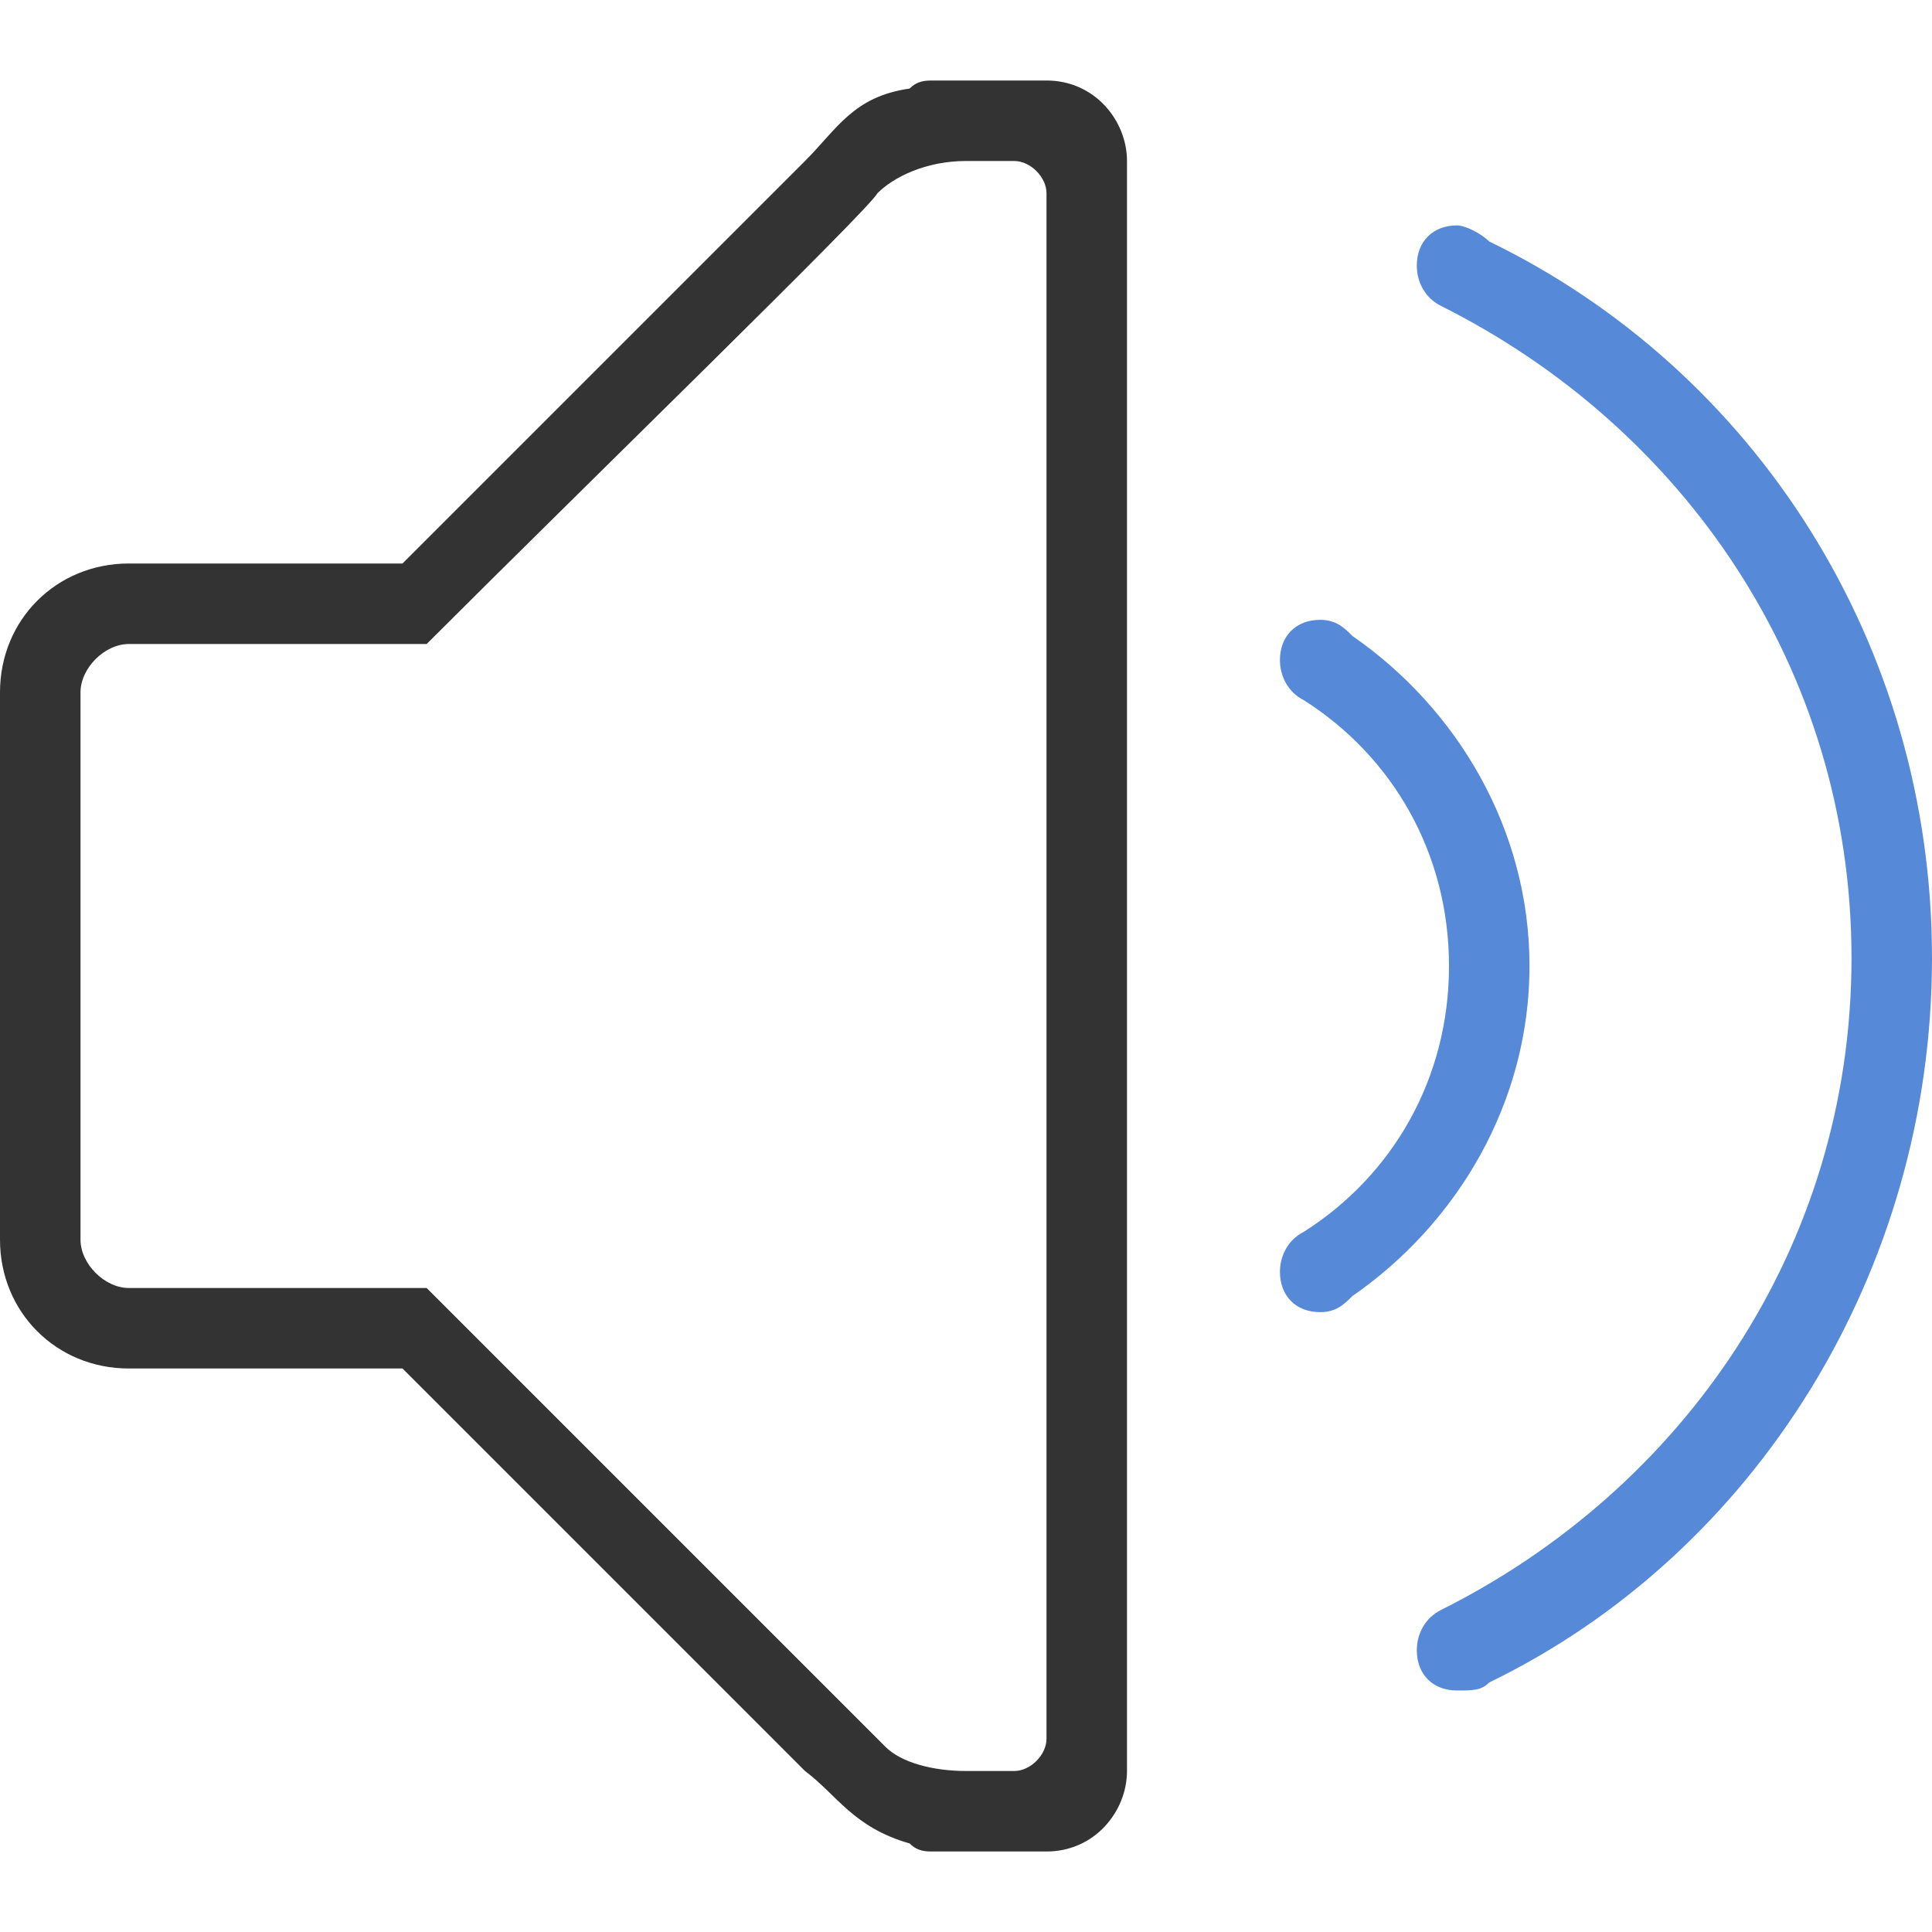
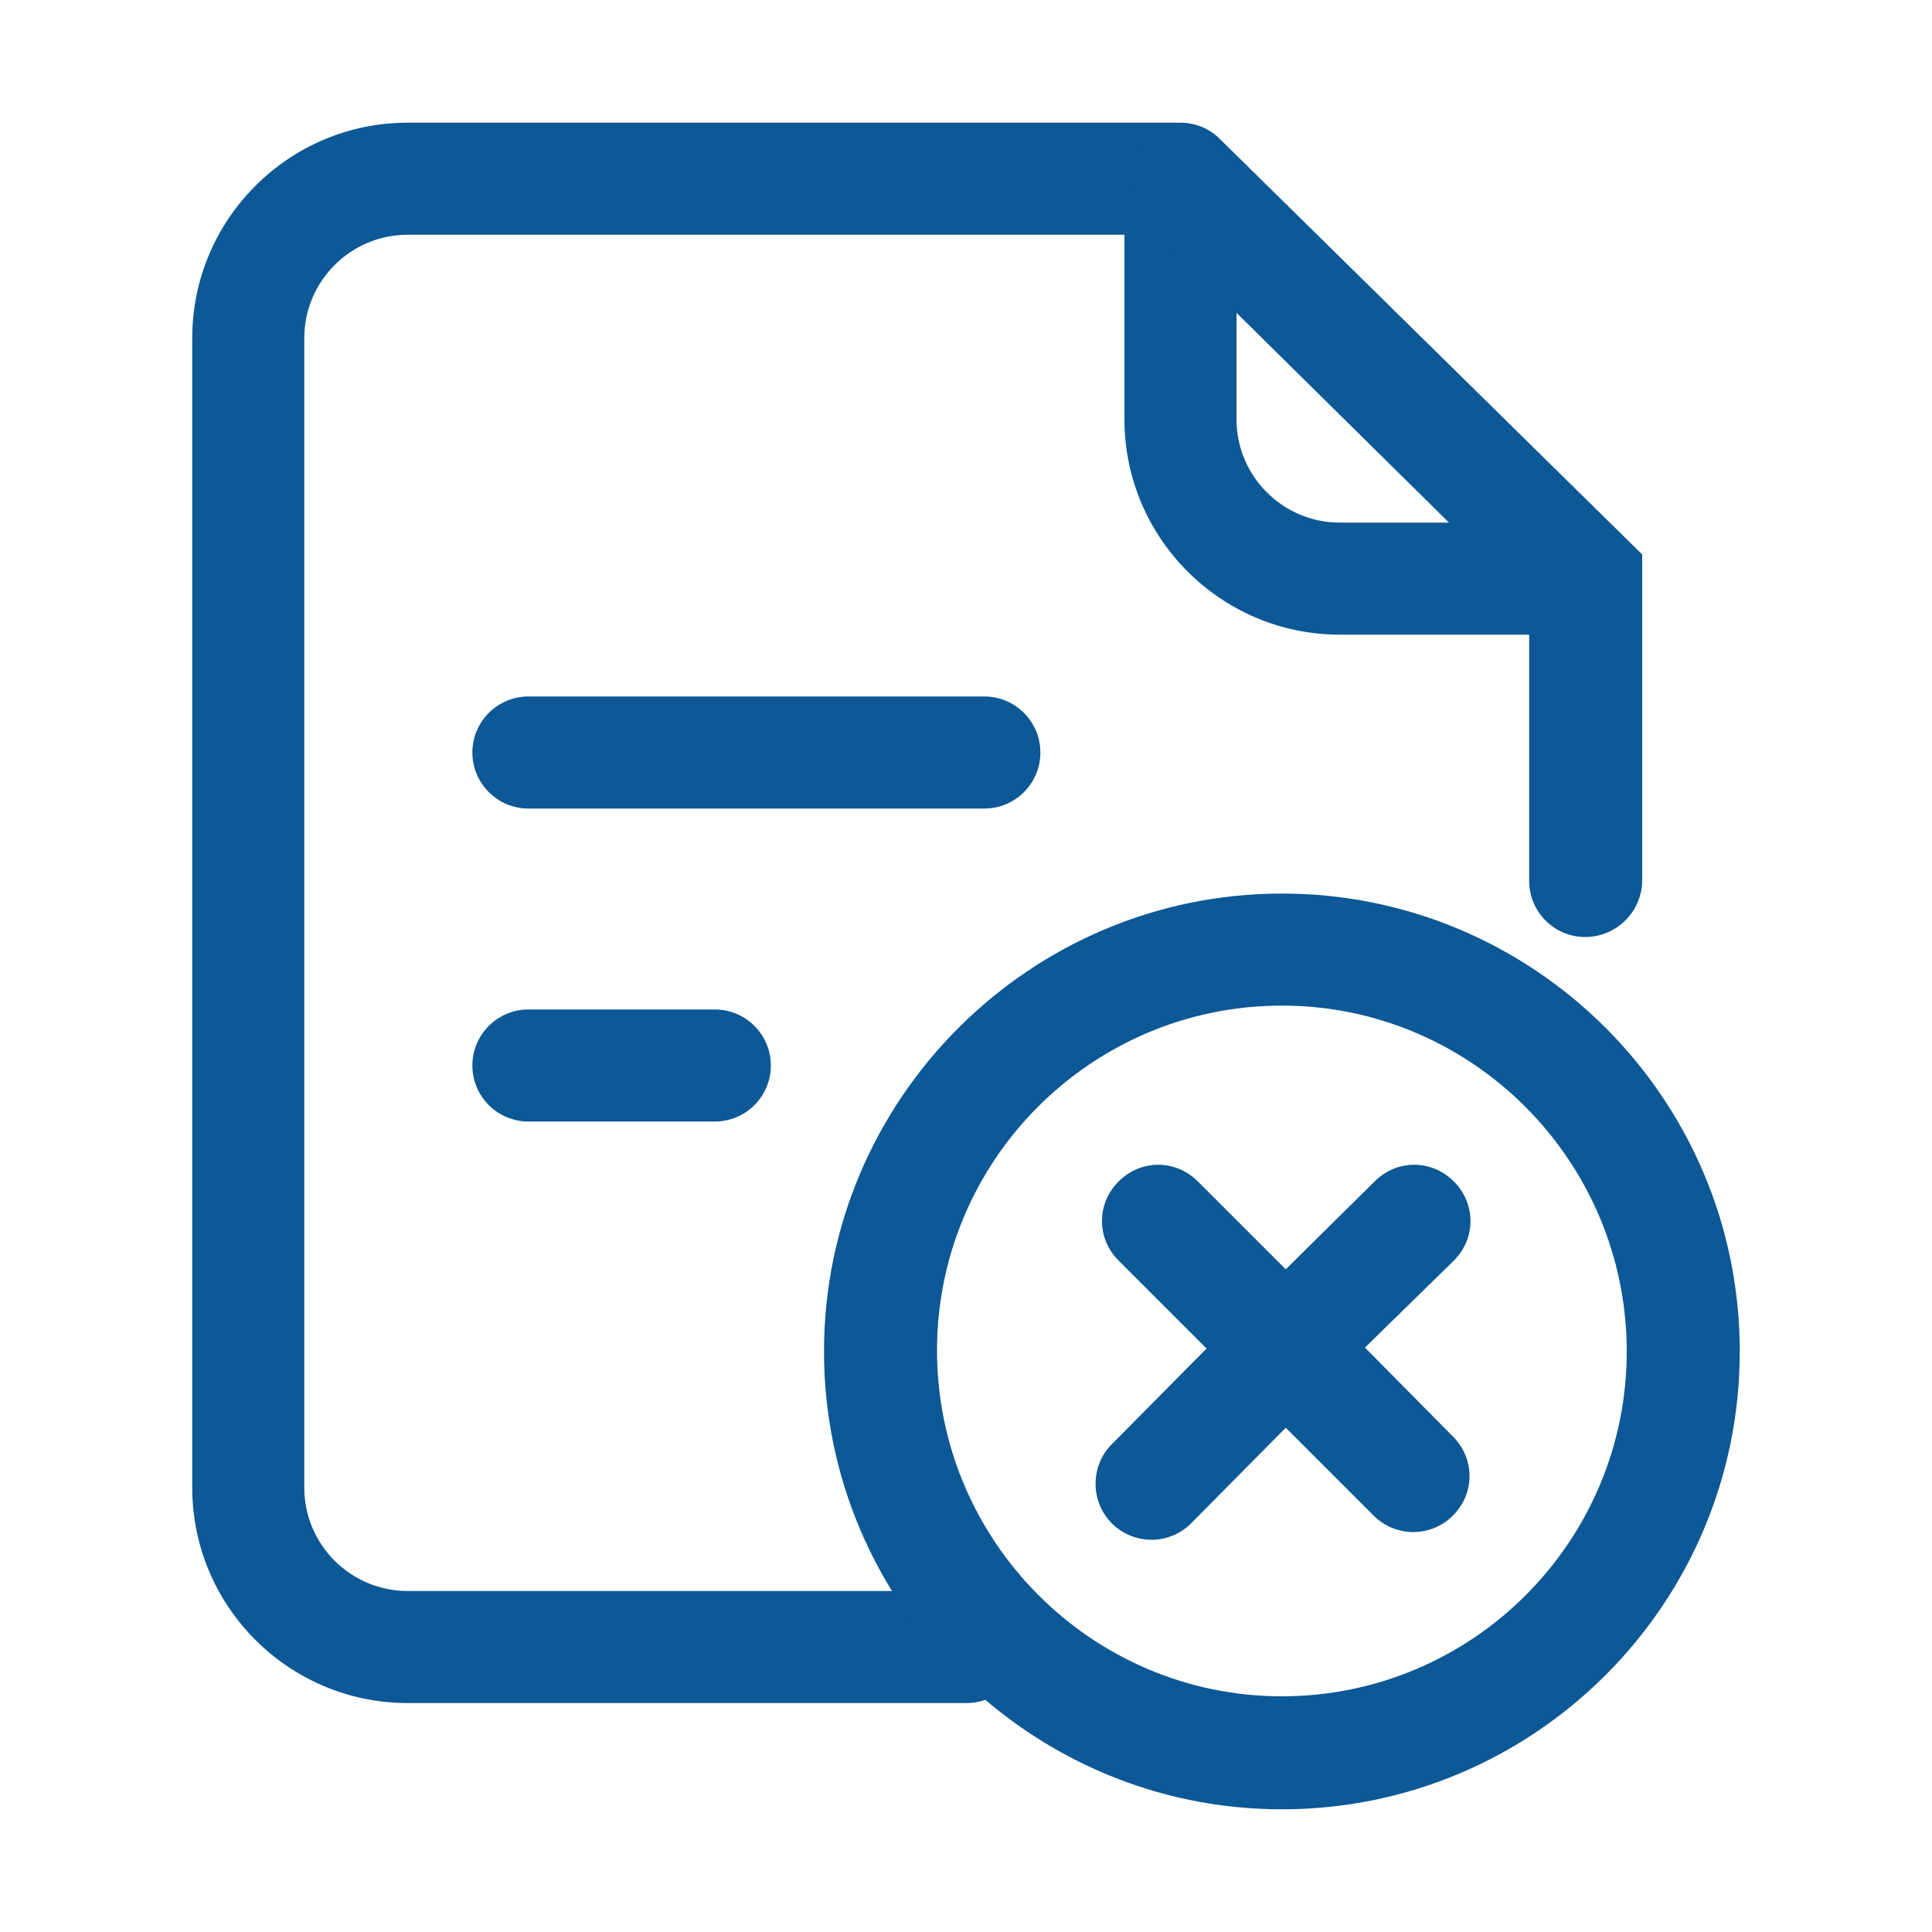
- <svg xmlns="http://www.w3.org/2000/svg" version="1.1" id="图层_1" x="0px" y="0px" viewBox="0 0 24 24" style="enable-background:new 0 0 24 24;" xml:space="preserve">
-   <style type="text/css">
- 	.skinbaseDark{opacity:0.8;enable-background:new    ;}
- 	.skinthemeDark{fill:#5789D9;}
- </style>
-   <path class="skinbaseDark" d="M13,23h-1.4c-0.1,0-0.2,0-0.3-0.1c-0.7-0.2-0.9-0.6-1.3-0.9l-5-5H1.6C0.7,17,0,16.3,0,15.4V8.6  C0,7.7,0.7,7,1.6,7H5l5-5c0.4-0.4,0.6-0.8,1.3-0.9C11.4,1,11.5,1,11.6,1H12l0,0l0,0h1c0.6,0,1,0.5,1,1v20C14,22.5,13.6,23,13,23z   M13,2.4C13,2.2,12.8,2,12.6,2H12c-0.5,0-0.9,0.2-1.1,0.4c0.1-0.1,0,0,0,0C10.8,2.6,7.3,6,5.3,8H1.6C1.3,8,1,8.3,1,8.6v6.8  C1,15.7,1.3,16,1.6,16h3.7c2,2,5.5,5.5,5.7,5.7c0.2,0.2,0.6,0.3,1,0.3h0.6c0.2,0,0.4-0.2,0.4-0.4V2.4z M10,2C10,2,9.9,2.1,10,2  C9.9,2,10,2,10,2z" />
-   <path class="skinthemeDark" d="M18.5,20.9c-0.1,0.1-0.2,0.1-0.4,0.1c-0.3,0-0.5-0.2-0.5-0.5c0-0.2,0.1-0.4,0.3-0.5l0,0  c3-1.5,5.1-4.5,5.1-8.1s-2.1-6.6-5.1-8.1l0,0c-0.2-0.1-0.3-0.3-0.3-0.5c0-0.3,0.2-0.5,0.5-0.5c0.1,0,0.3,0.1,0.4,0.2  c3.3,1.6,5.5,5,5.5,8.9S21.8,19.3,18.5,20.9z M19,12c0,1.7-0.9,3.2-2.2,4.1c-0.1,0.1-0.2,0.2-0.4,0.2c-0.3,0-0.5-0.2-0.5-0.5  c0-0.2,0.1-0.4,0.3-0.5v0c1.1-0.7,1.8-1.9,1.8-3.3c0-1.4-0.7-2.6-1.8-3.3v0c-0.2-0.1-0.3-0.3-0.3-0.5c0-0.3,0.2-0.5,0.5-0.5  c0.2,0,0.3,0.1,0.4,0.2C18.1,8.8,19,10.3,19,12z" />
+ <svg xmlns="http://www.w3.org/2000/svg" t="1744182817456" class="icon" viewBox="0 0 1024 1024" version="1.1" p-id="6058" width="200" height="200">
+   <path d="M723.456 714.24l47.104-46.08c11.776-11.776 11.776-30.208 0-41.984s-30.208-11.776-41.984 0l-47.104 46.592-46.592-46.592c-11.776-11.776-30.208-11.776-41.984 0-11.776 11.776-11.776 30.208 0 41.984l46.592 46.592-50.176 50.688c-11.776 11.776-11.264 30.72 0 41.984 5.632 5.632 13.312 8.704 20.992 8.704 7.68 0 15.36-3.072 20.992-8.704l50.176-50.688 46.592 46.592c5.632 5.632 13.312 8.704 20.992 8.704 7.68 0 15.36-3.072 20.992-8.704 11.776-11.776 11.776-30.208 0-41.984l-46.592-47.104z" fill="#0d5896" p-id="6059" />
+   <path d="M512 902.656H216.064c-62.976 0-114.176-51.2-114.176-114.176V179.2c0-62.976 51.2-114.176 114.176-114.176h409.6c16.384 0 29.696 13.312 29.696 29.696s-13.312 29.696-29.696 29.696h-409.6c-30.208 0-54.784 24.576-54.784 54.784v609.28c0 30.208 24.576 54.784 54.784 54.784h296.448c16.384 0 29.696 13.312 29.696 29.696 0 16.384-13.312 29.696-30.208 29.696z" fill="#0d5896" p-id="6060" />
+   <path d="M679.424 958.976c-133.632 0-242.688-109.056-242.688-242.688s109.056-242.688 242.688-242.688 242.688 108.544 242.688 242.688-109.056 242.688-242.688 242.688z m0-425.984c-100.864 0-182.784 81.92-182.784 182.784s81.92 183.296 182.784 183.296 182.784-81.92 182.784-182.784-81.92-183.296-182.784-183.296z" fill="#0d5896" p-id="6061" />
+   <path d="M840.192 336.384h-130.048c-62.976 0-114.176-51.2-114.176-114.176V95.232c0-16.384 13.312-29.696 29.696-29.696s29.696 13.312 29.696 29.696v126.976c0 30.208 24.576 54.784 54.784 54.784h130.048c16.384 0 29.696 13.312 29.696 29.696 0.512 16.384-13.312 29.696-29.696 29.696z" fill="#0d5896" p-id="6062" />
+   <path d="M840.192 496.64c-16.384 0-29.696-13.312-29.696-29.696V318.976l-203.264-200.704c-11.776-11.776-11.776-30.208-0.512-41.984 11.776-11.776 30.208-11.776 41.984-0.512L870.4 293.888v172.544c0 16.896-13.824 30.208-30.208 30.208zM521.728 428.544H280.064c-16.384 0-29.696-13.312-29.696-29.696 0-16.384 13.312-29.696 29.696-29.696h241.664c16.384 0 29.696 13.312 29.696 29.696 0 16.384-13.312 29.696-29.696 29.696zM378.88 594.432H280.064c-16.384 0-29.696-13.312-29.696-29.696 0-16.384 13.312-29.696 29.696-29.696H378.88c16.384 0 29.696 13.312 29.696 29.696 0 16.384-13.312 29.696-29.696 29.696z" fill="#0d5896" p-id="6063" />
</svg>
